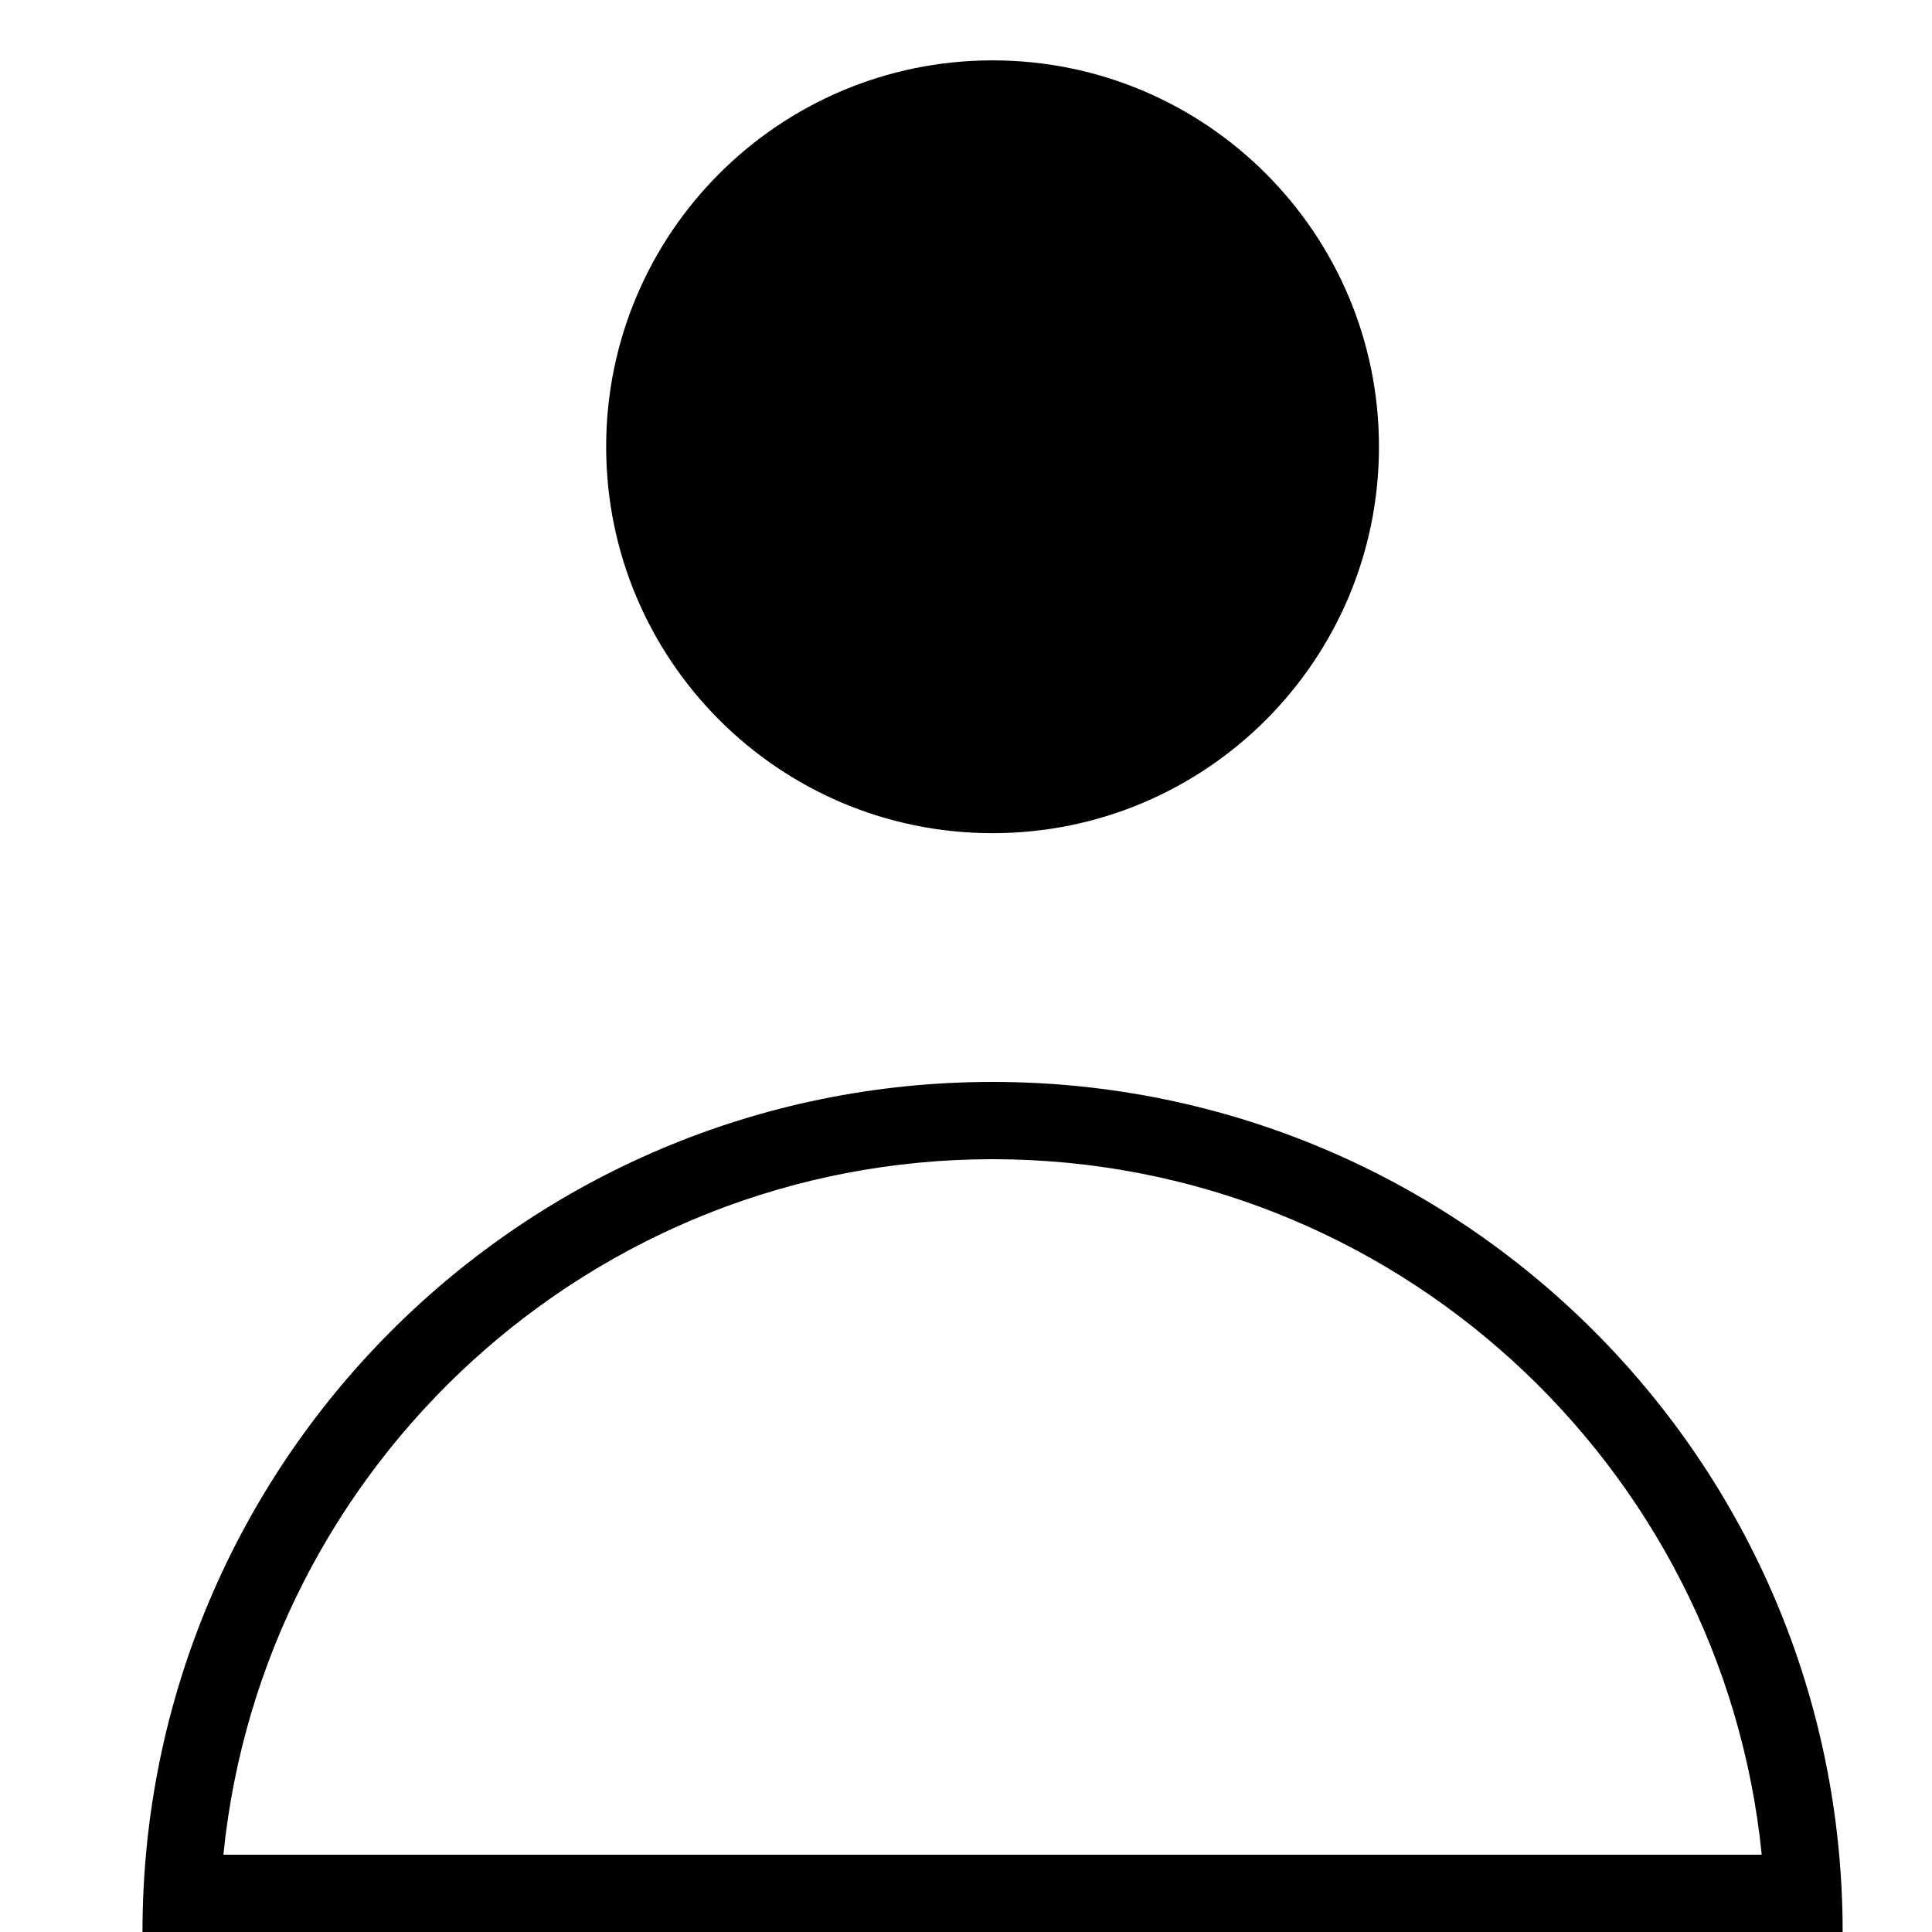
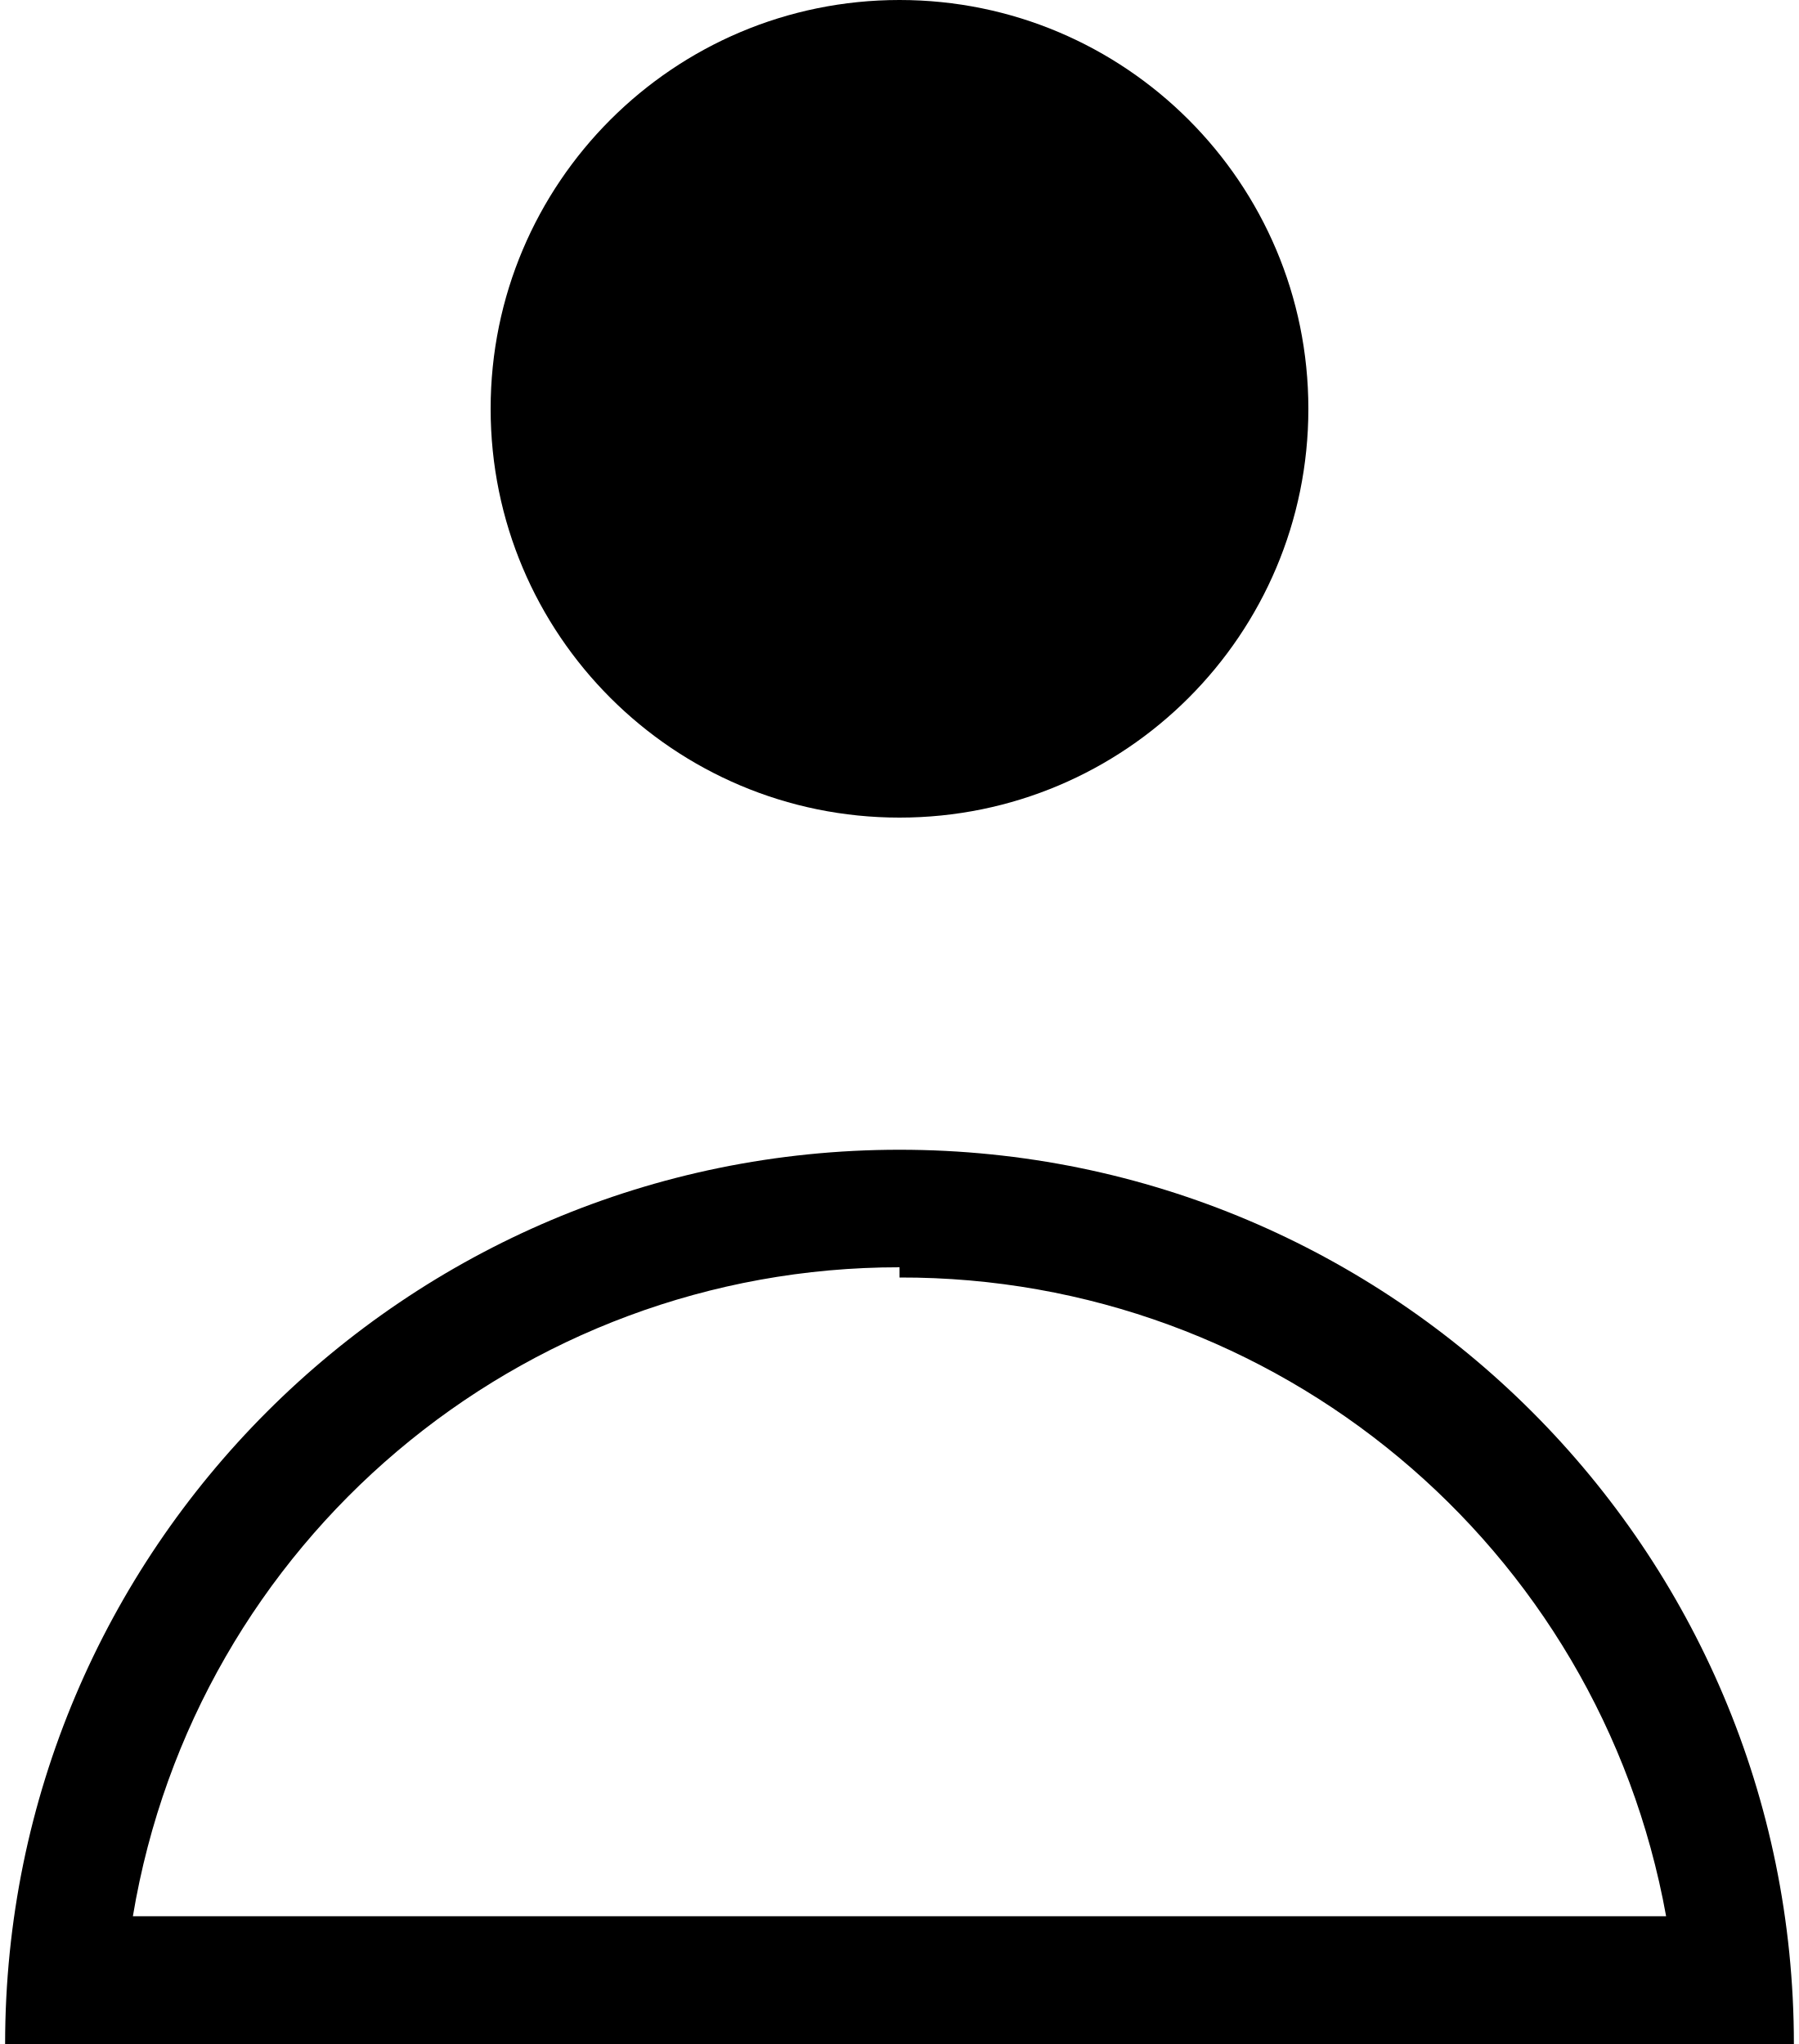
- <svg xmlns="http://www.w3.org/2000/svg" viewBox="0 0 32 32">
-   <path d="M16.44 19.2c6.63 0 12.09 5.06 12.74 11.52H3.7c.65-6.46 6.11-11.52 12.74-11.52m0-1.28c-7.78 0-14.08 6.3-14.08 14.08h28.16c0-7.78-6.3-14.08-14.08-14.08z" />
-   <circle cx="16.44" cy="7.4" r="6.4" />
+ <svg xmlns="http://www.w3.org/2000/svg" viewBox="0 0 14.08 16">
+   <path d="M7.04 9a7 7 0 00-7 7h14a7 7 0 00-7-7zm0 1a6.08 6.08 0 016 5h-12a6.08 6.08 0 016-5.08z" />
+   <circle cx="7.04" cy="3.2" r="3.2" />
</svg>
